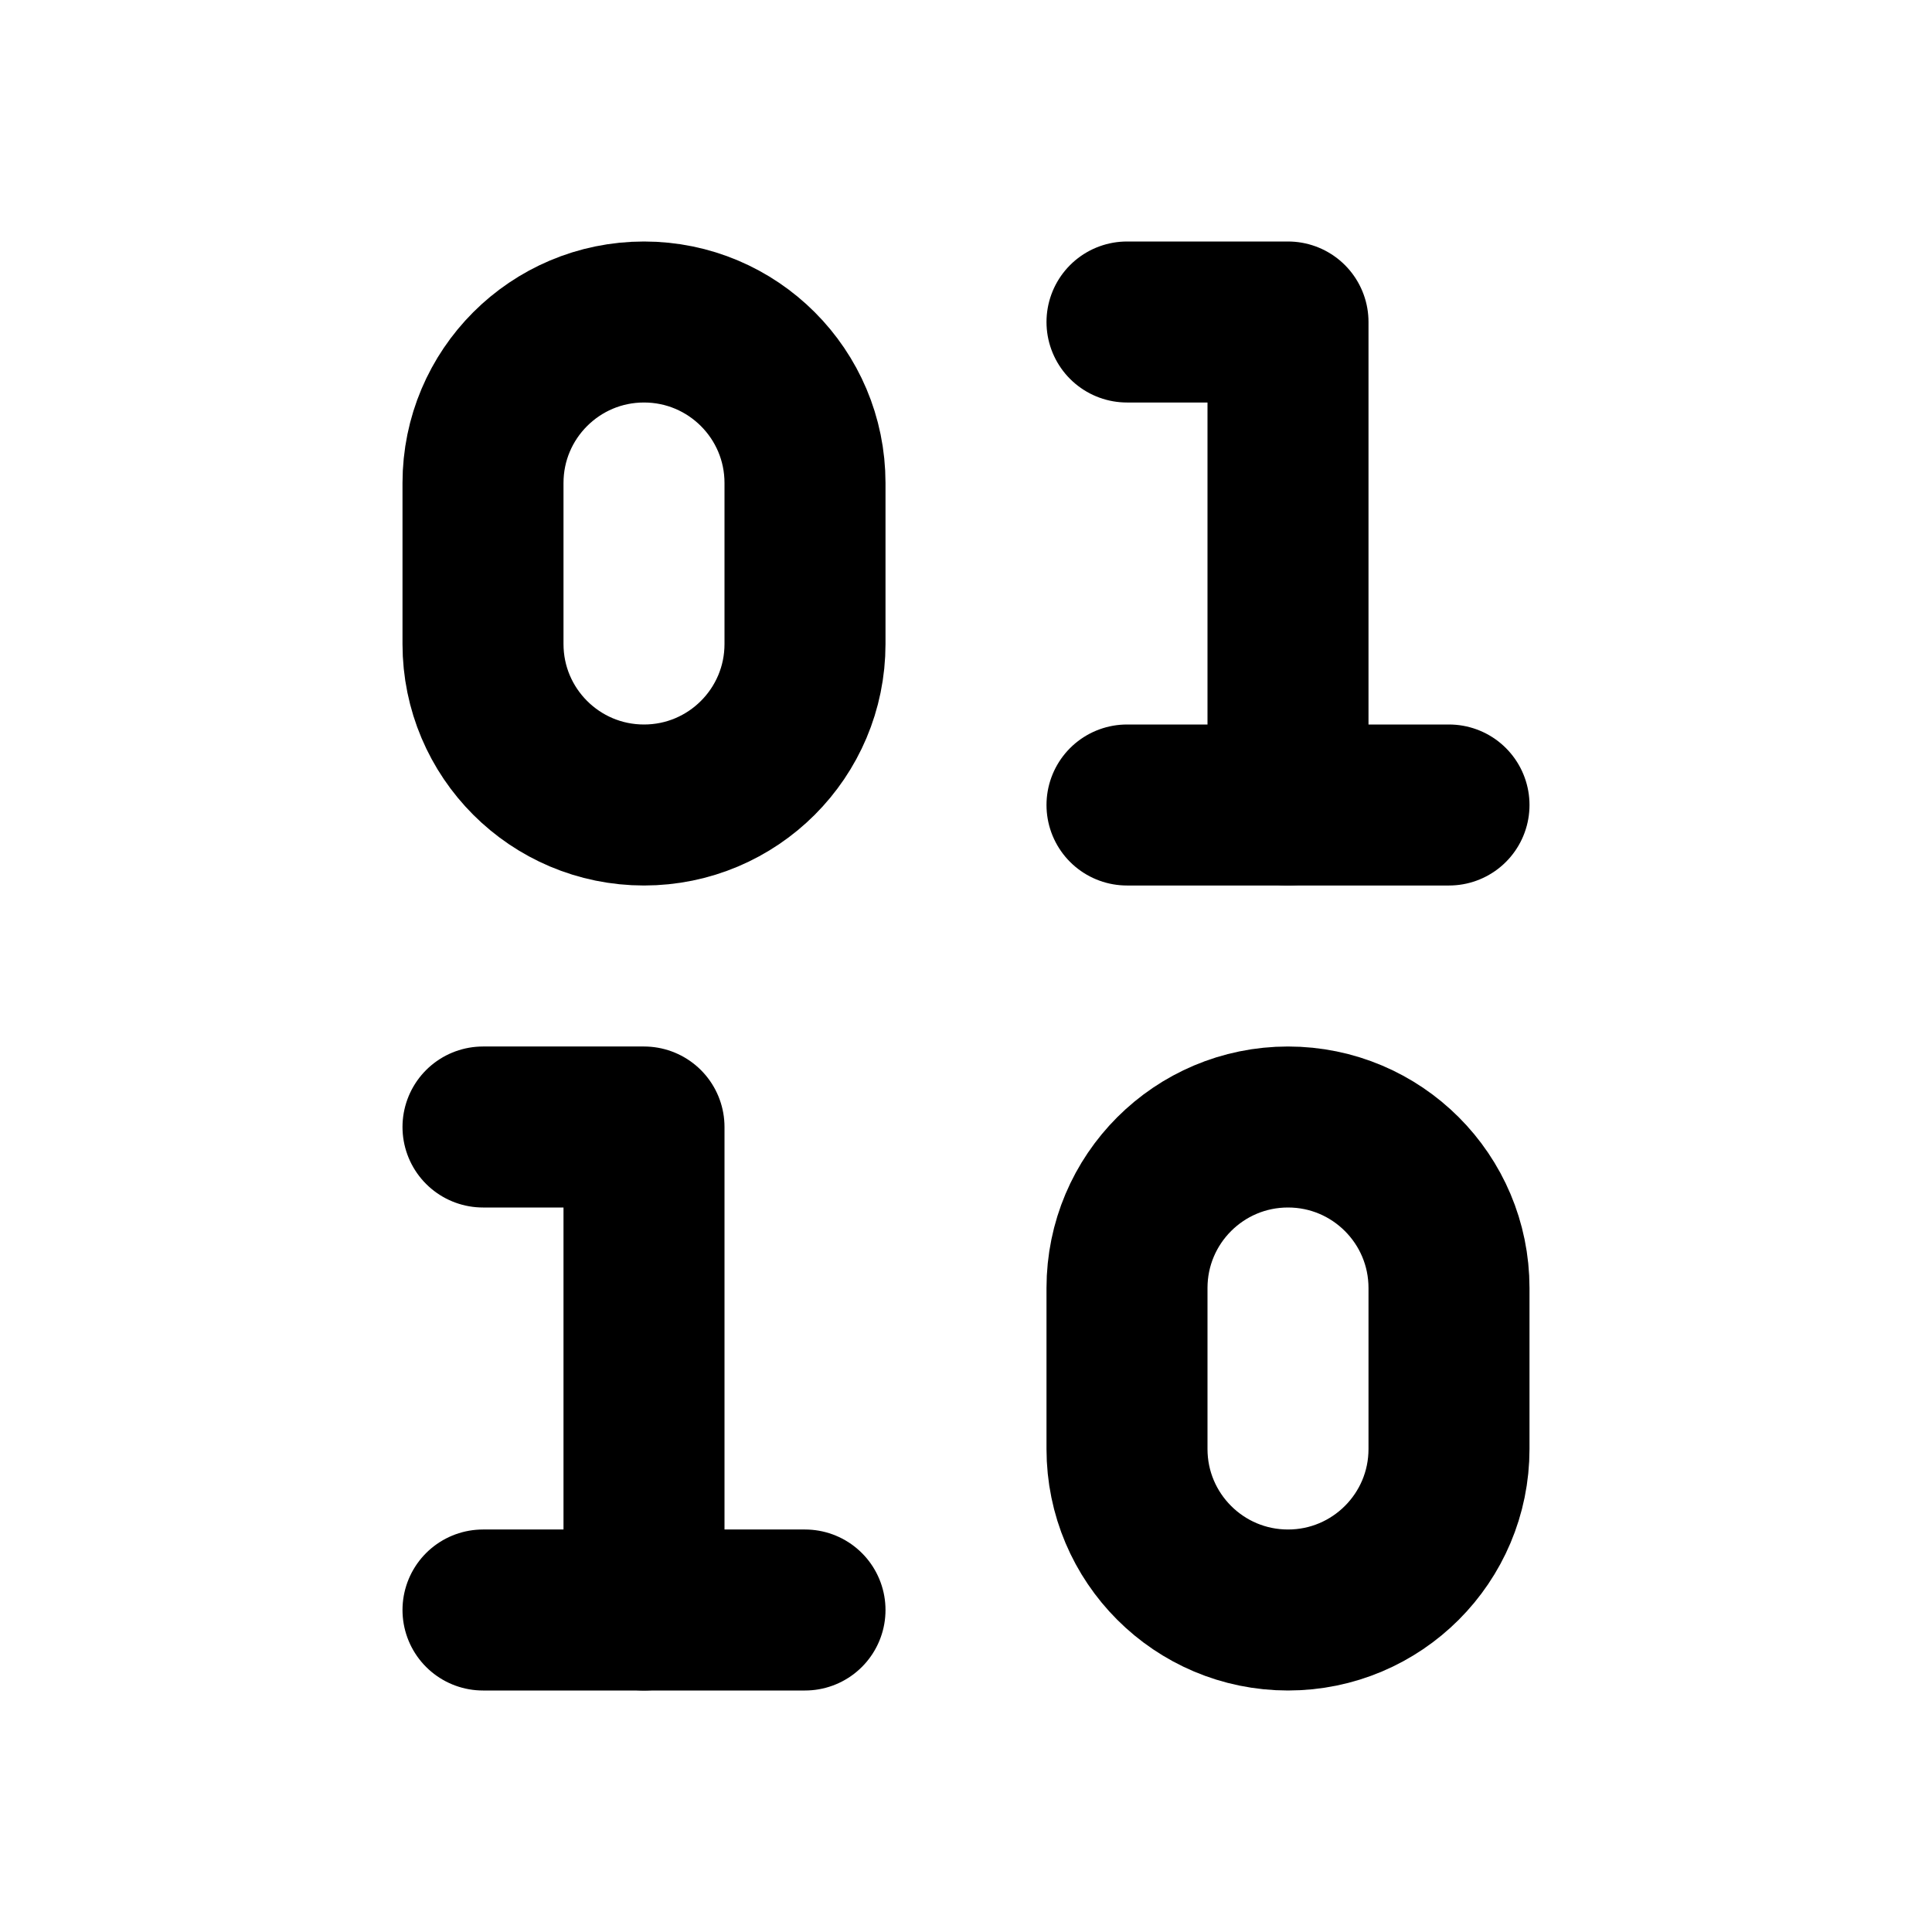
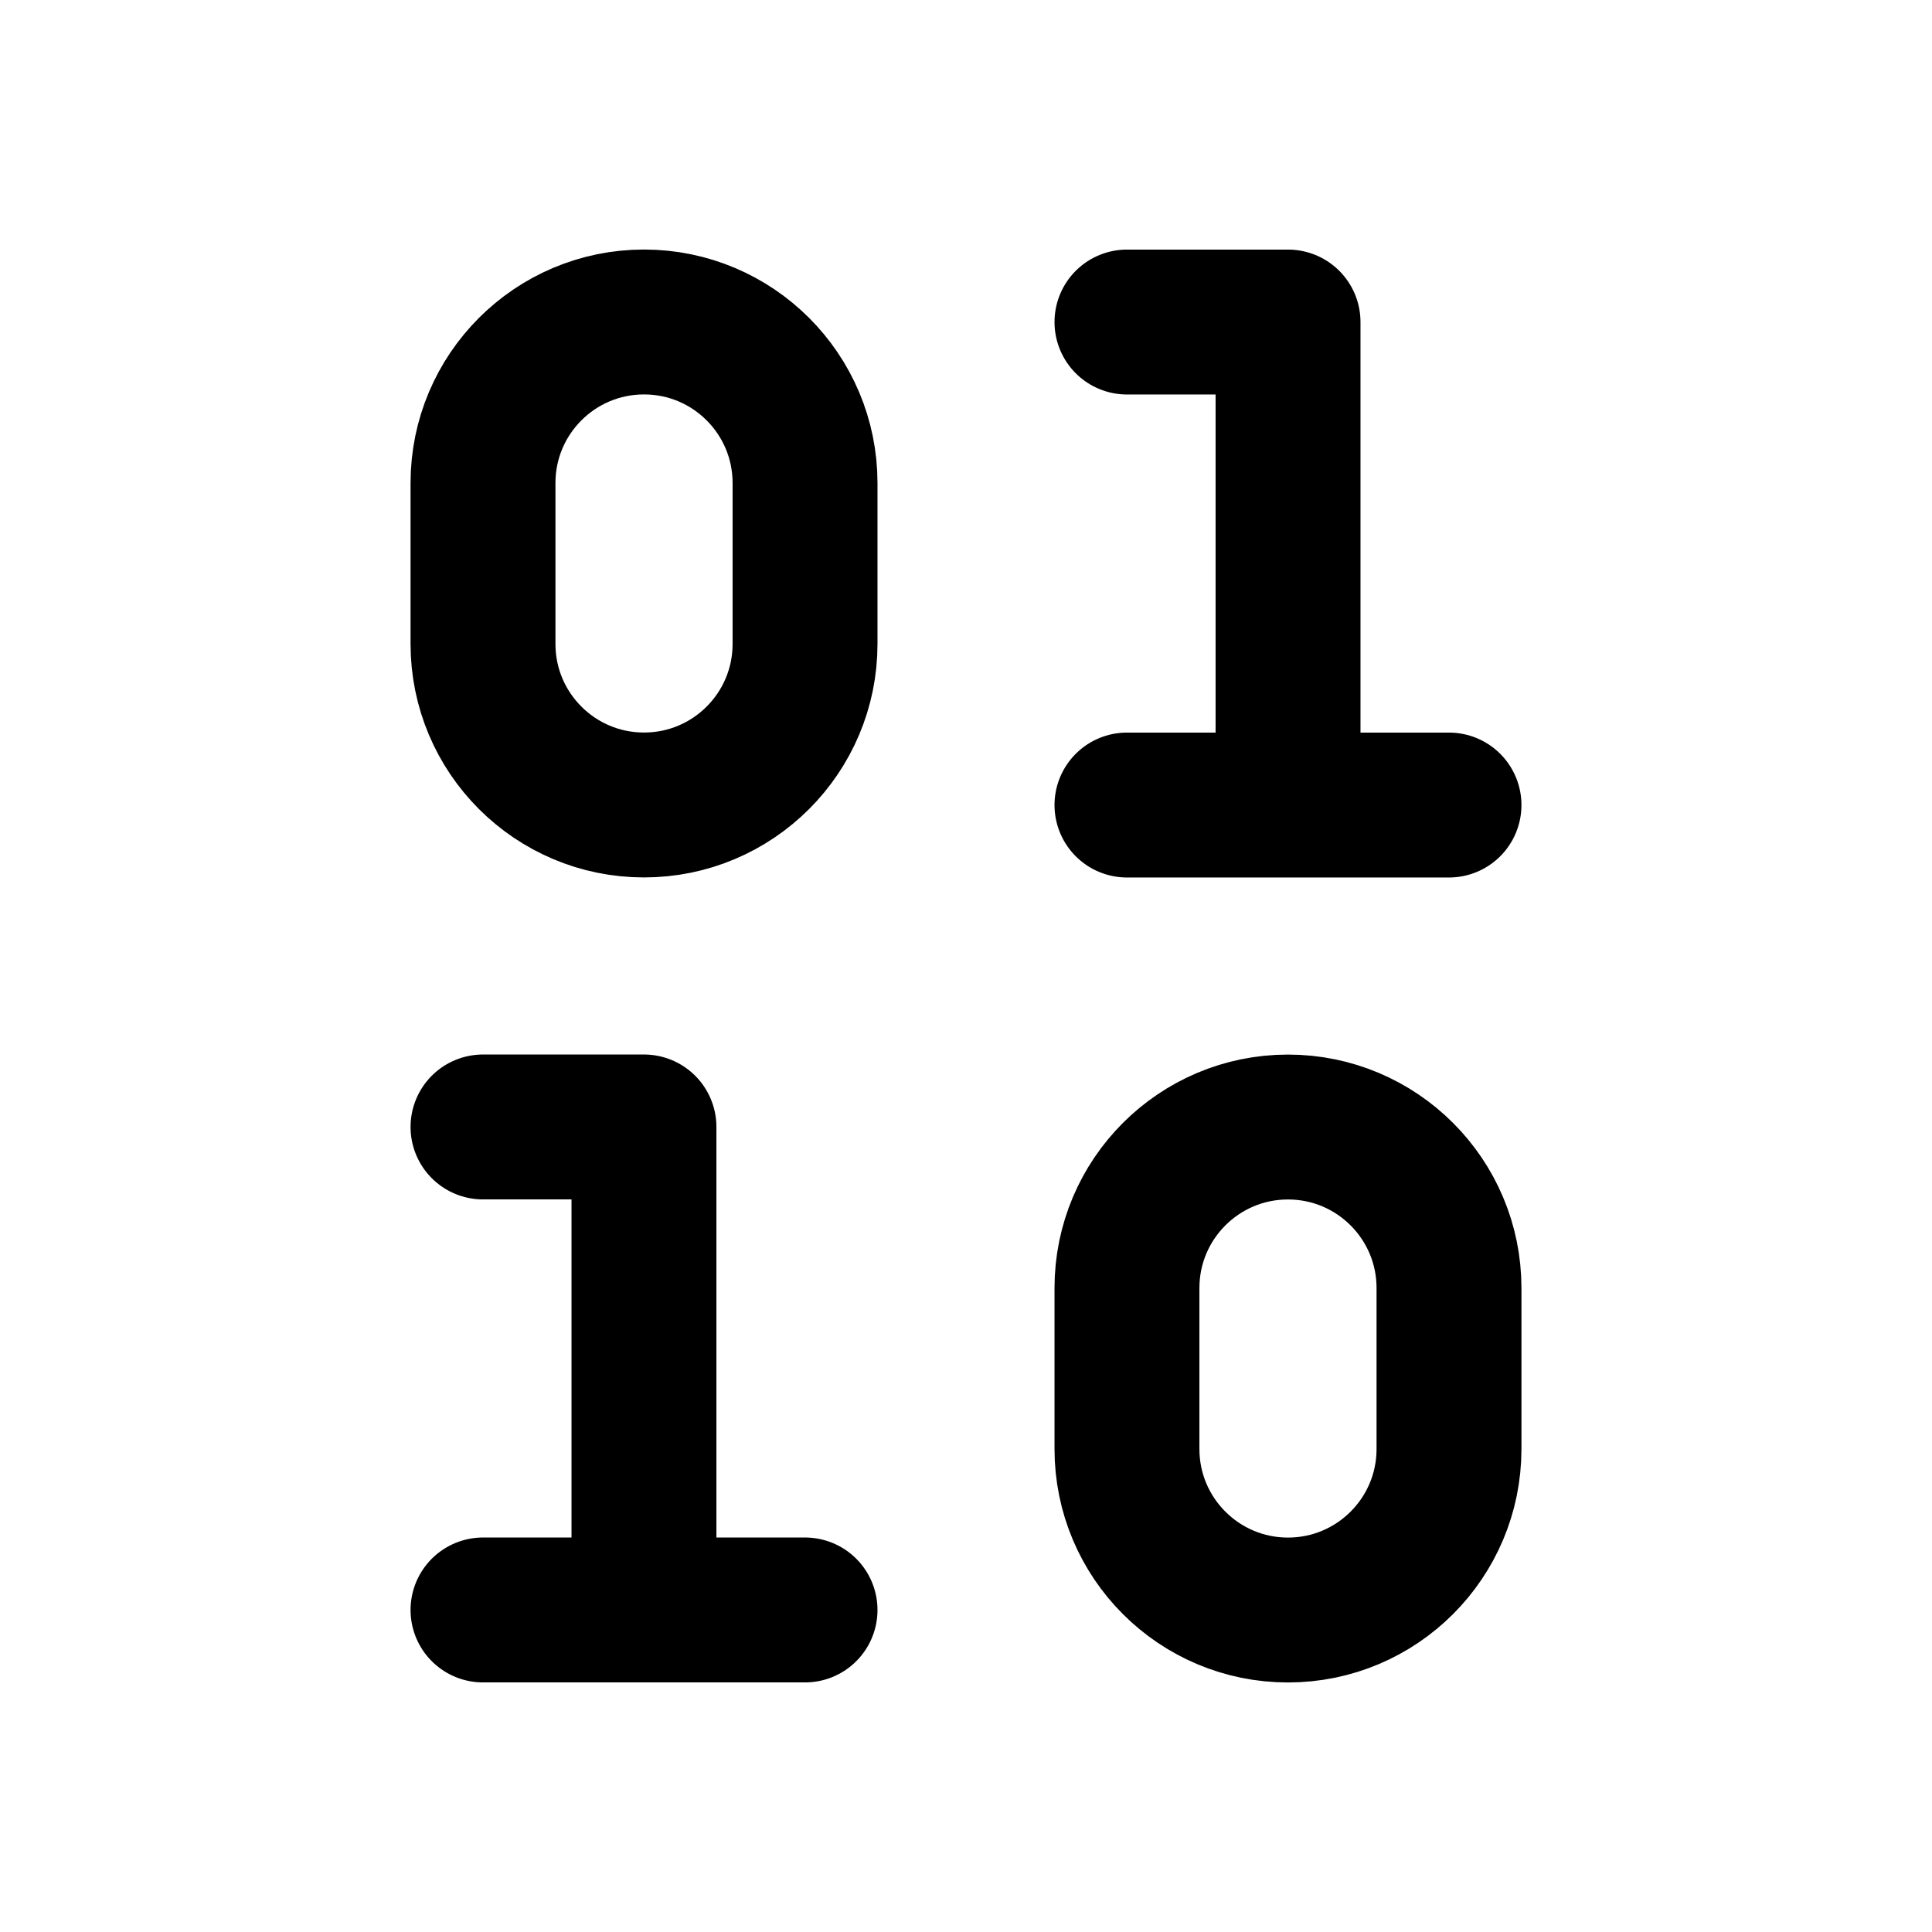
- <svg xmlns="http://www.w3.org/2000/svg" width="24" height="24" viewBox="0 0 24 24" fill="none" stroke="currentColor" stroke-width="2" stroke-linecap="round" stroke-linejoin="round">
-   <rect x="14" y="14" width="4" height="6" rx="2" />
-   <rect x="6" y="4" width="4" height="6" rx="2" />
-   <path d="M6 20h4" />
-   <path d="M14 10h4" />
-   <path d="M6 14h2v6" />
-   <path d="M14 4h2v6" />
+ <svg xmlns="http://www.w3.org/2000/svg" width="16" height="16" fill="none">
+   <path stroke="#000" stroke-linecap="round" stroke-linejoin="round" stroke-width="1.2" d="M12 10.667a1.333 1.333 0 1 0-2.667 0V12A1.333 1.333 0 1 0 12 12v-1.333ZM6.667 4A1.333 1.333 0 0 0 4 4v1.333a1.333 1.333 0 1 0 2.667 0V4ZM4 13.333h2.667M9.333 6.667H12M4 9.333h1.333v4M9.333 2.667h1.334v4" />
</svg>
